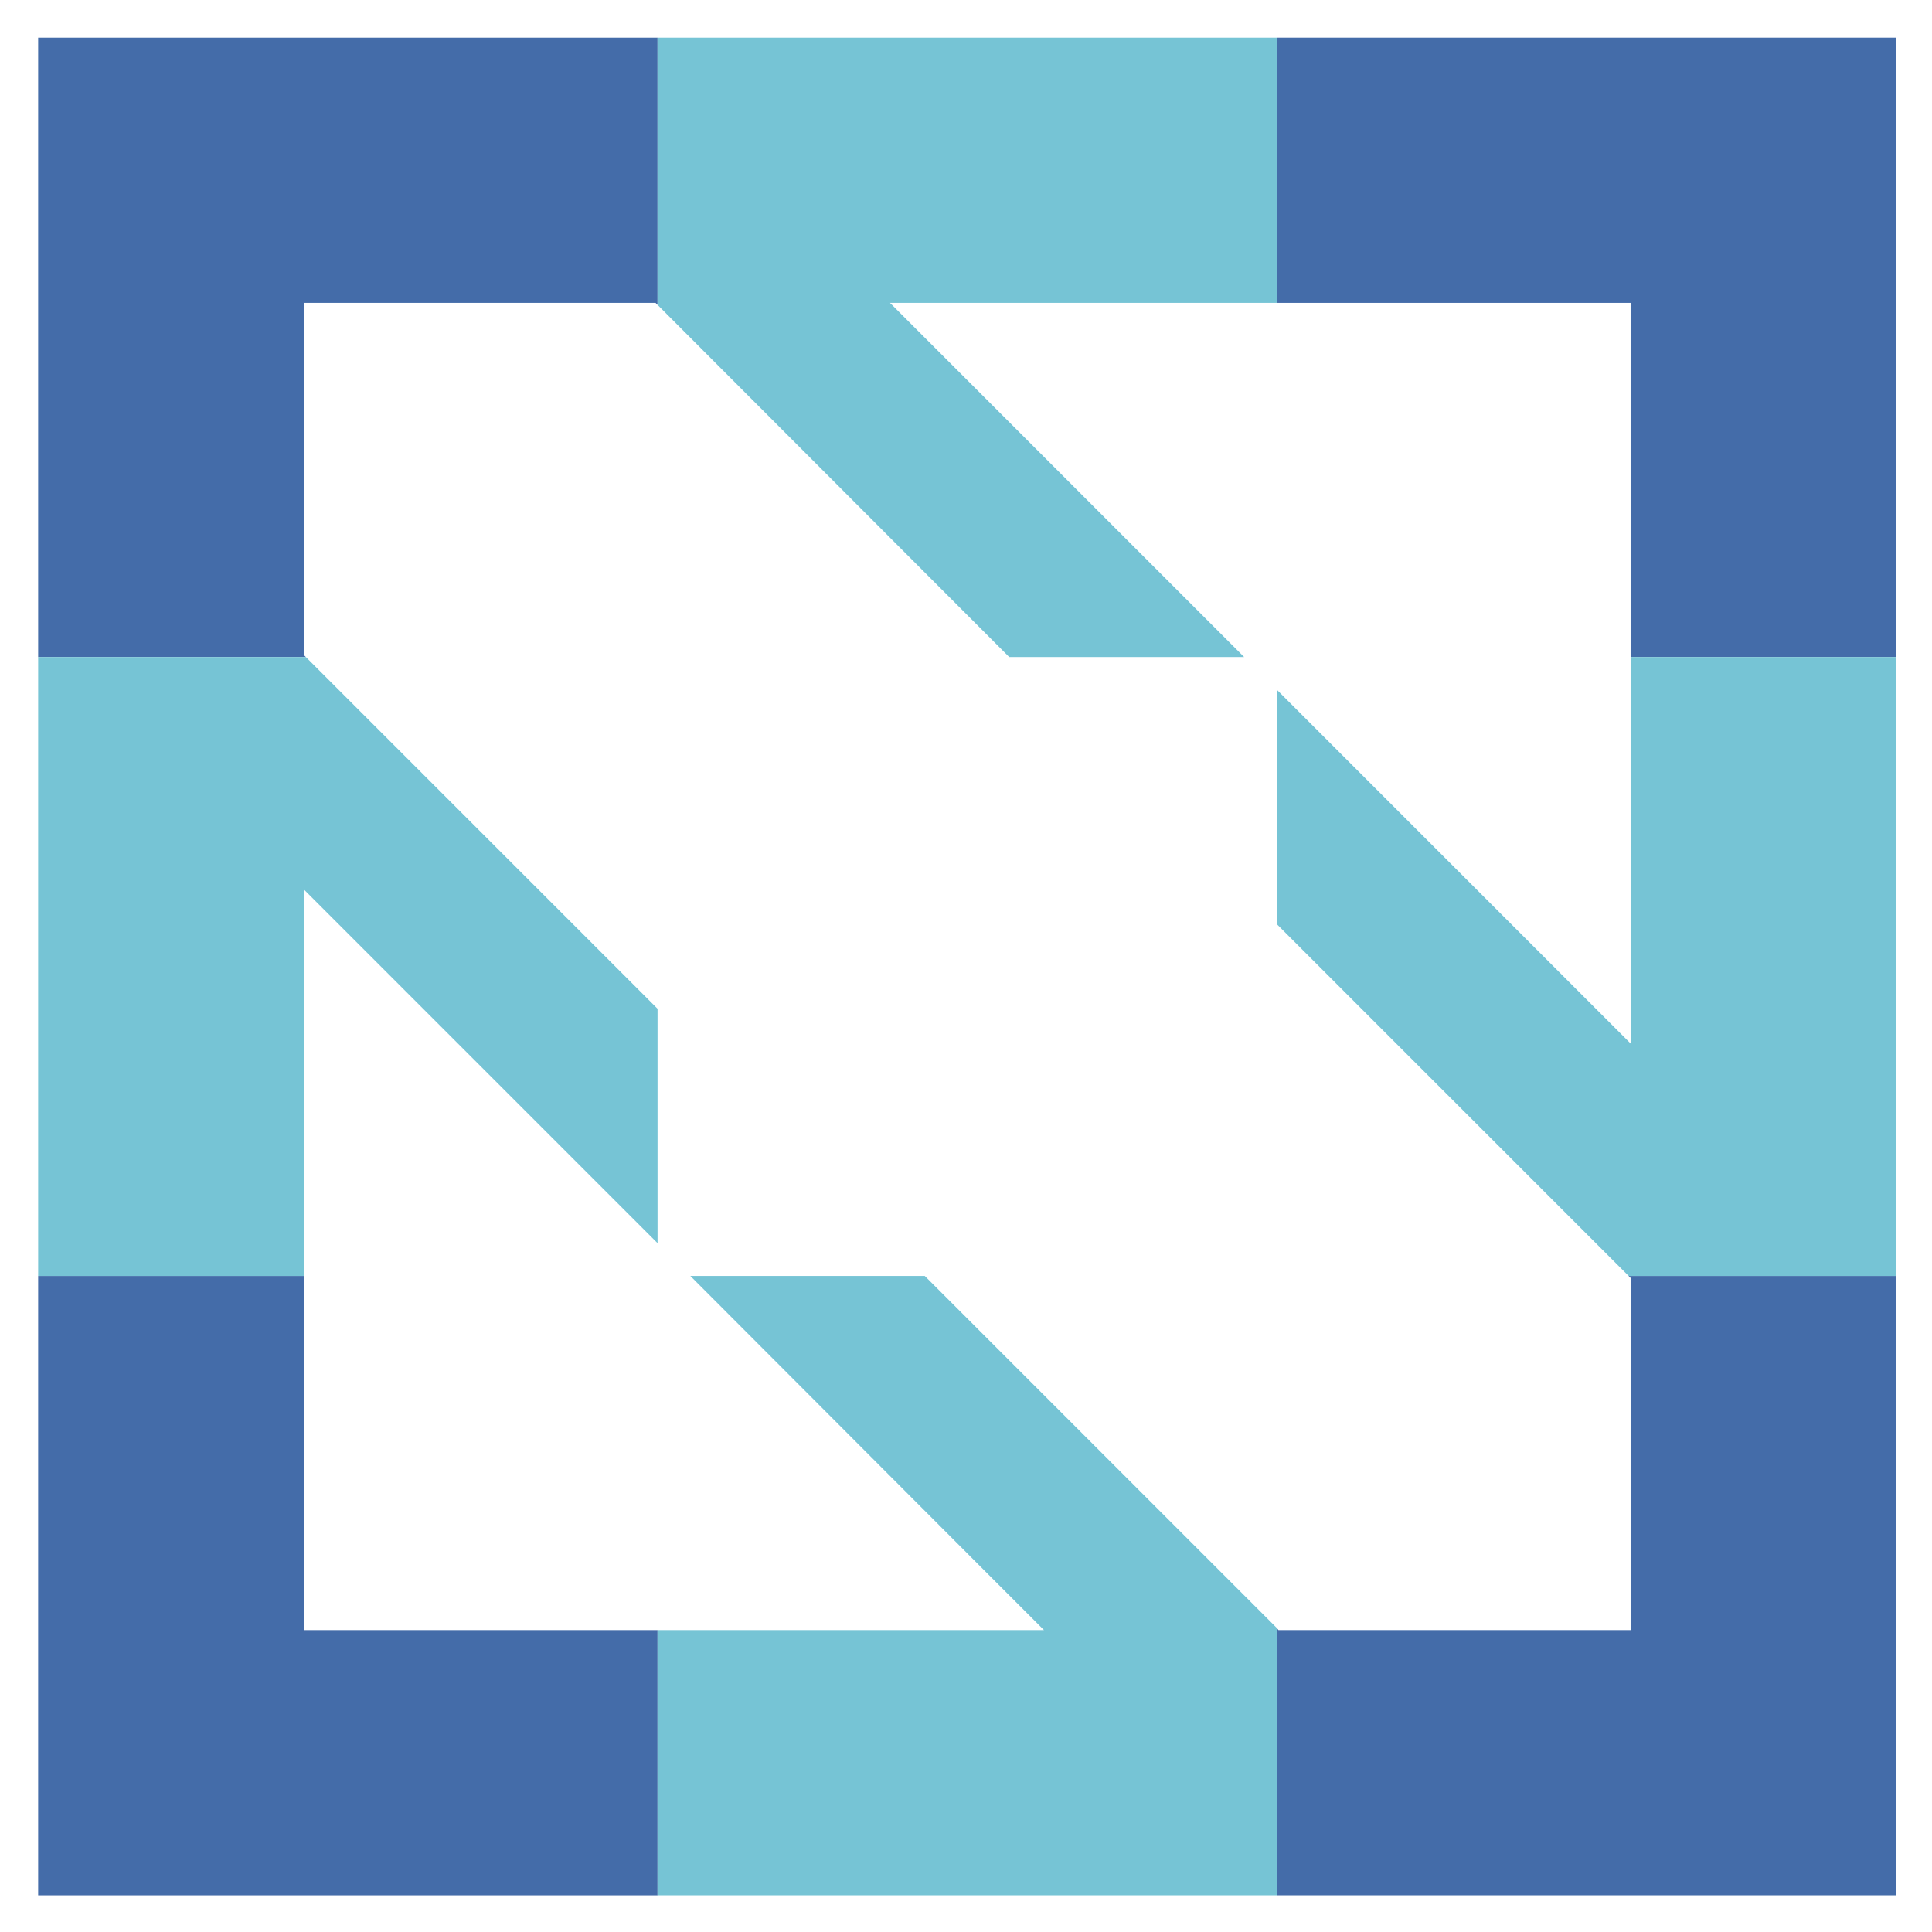
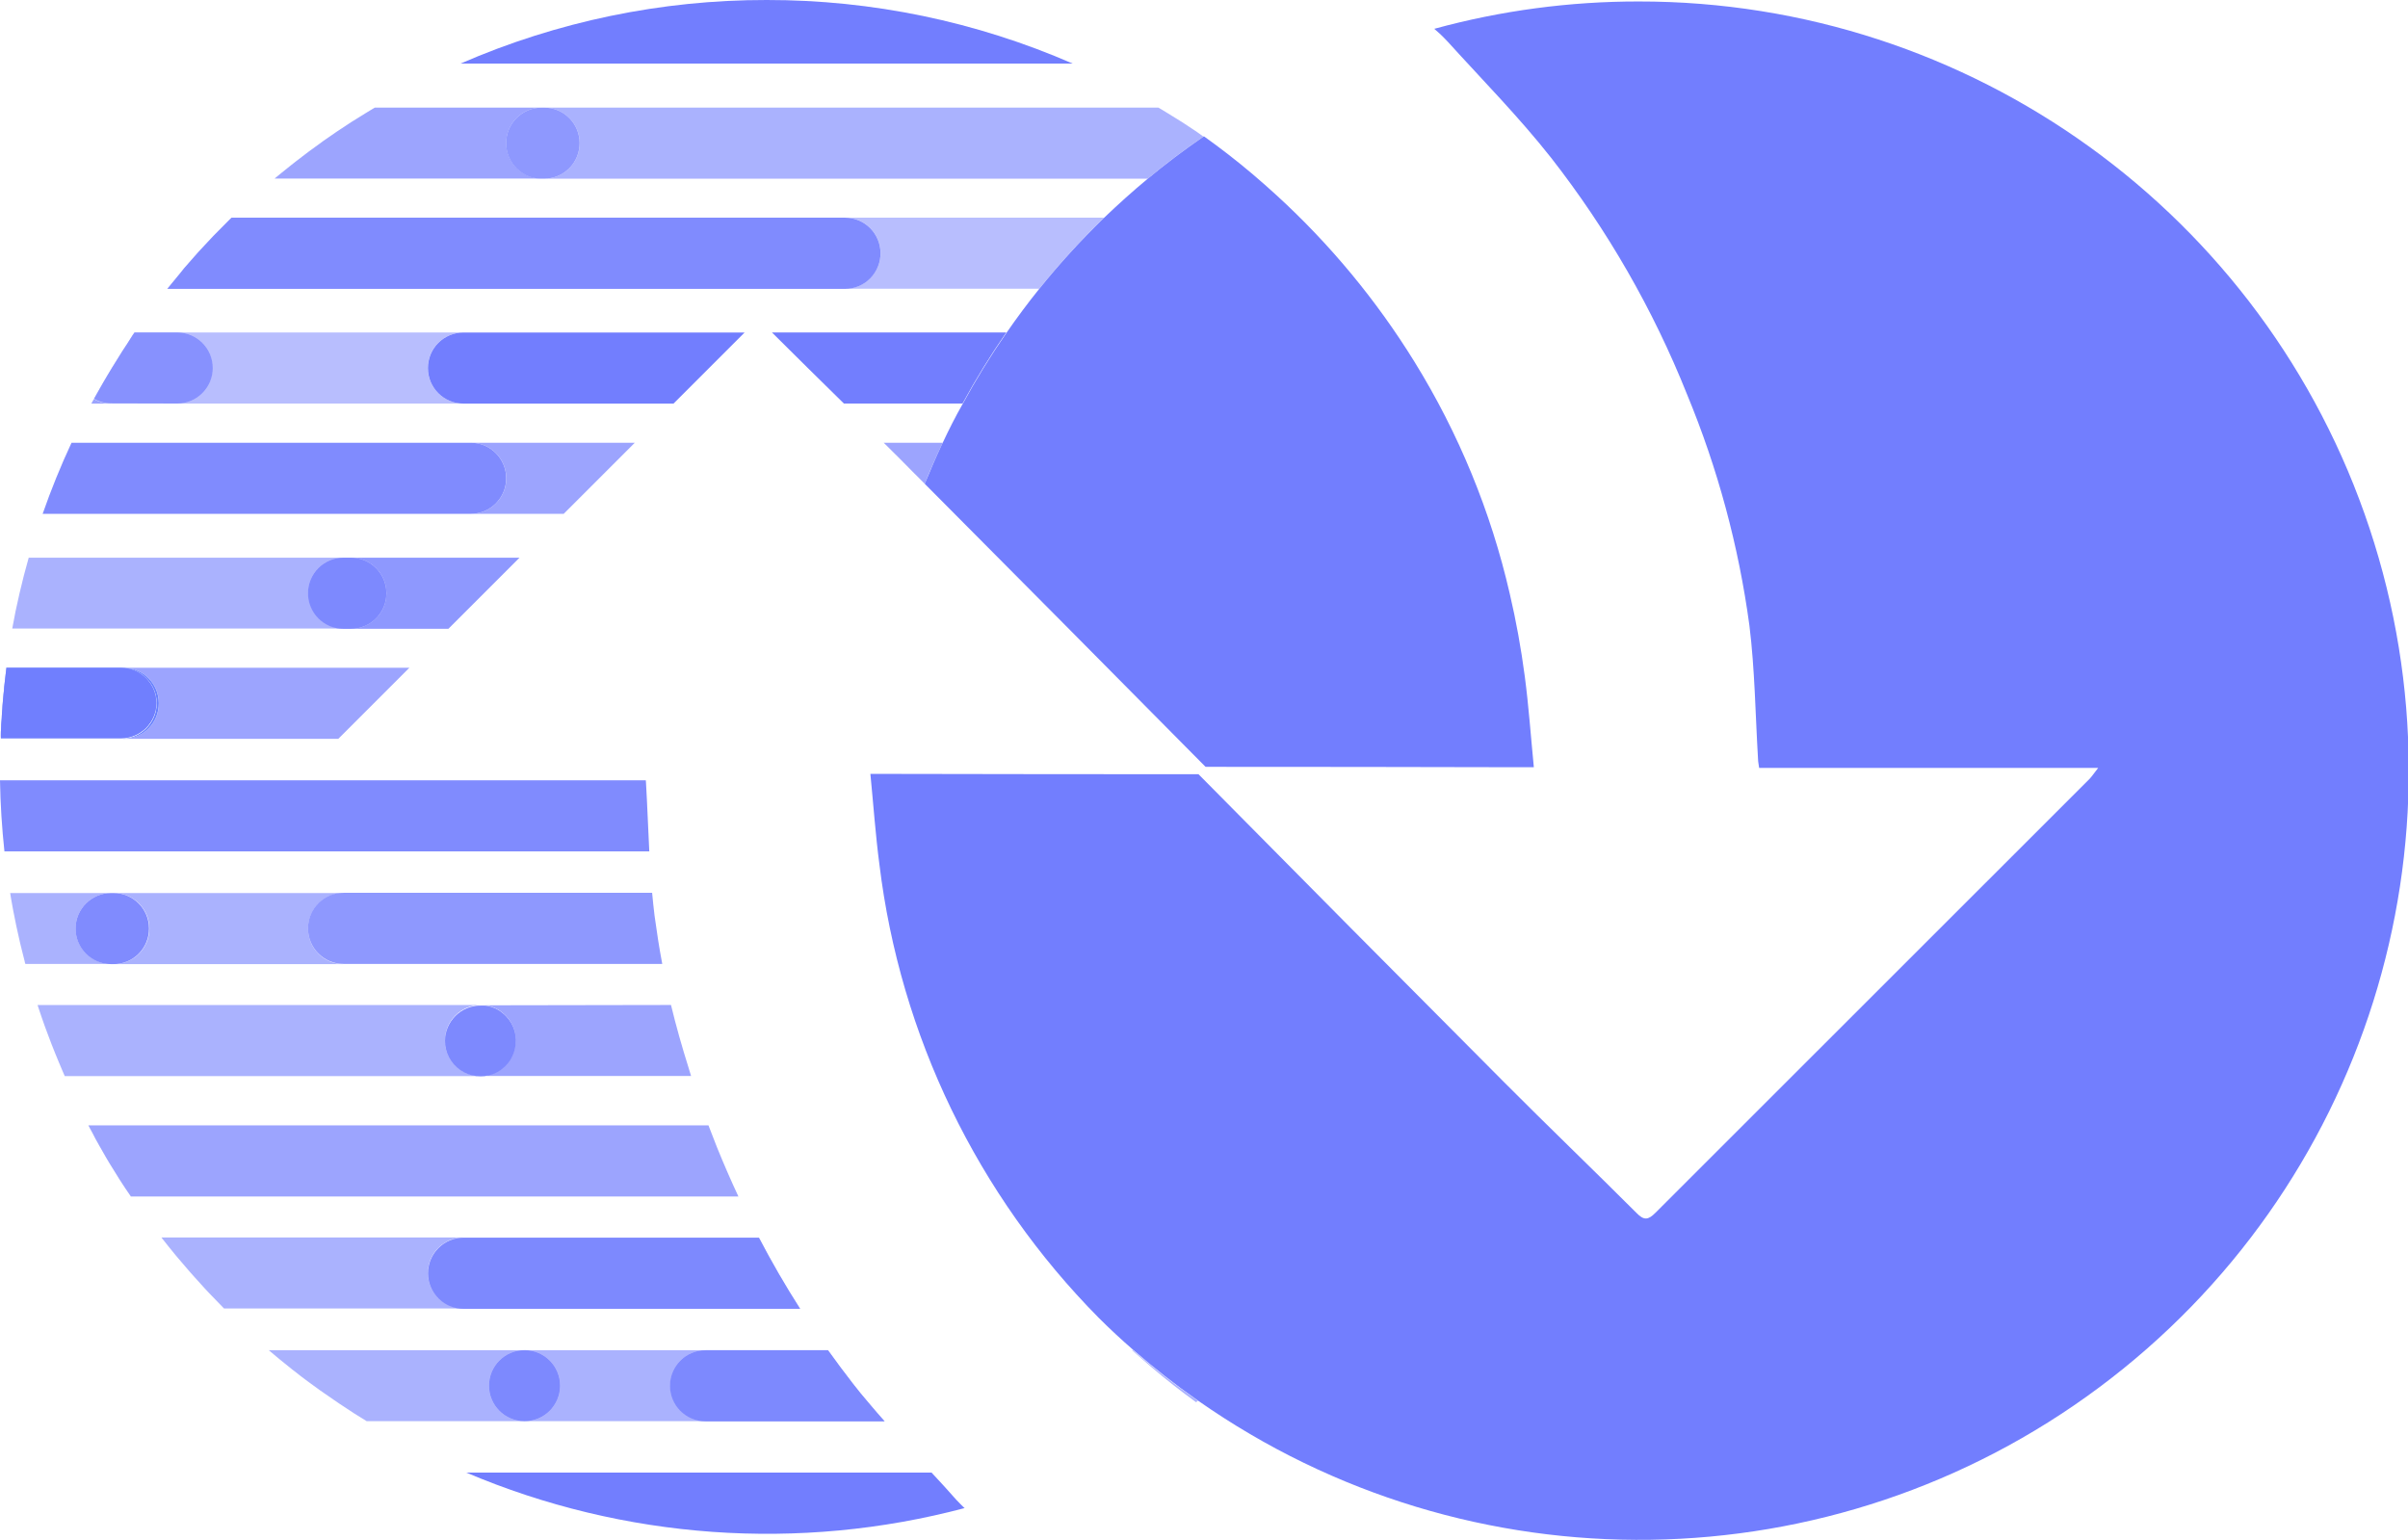
- <svg xmlns="http://www.w3.org/2000/svg" role="img" viewBox="5.52 5.02 388.96 388.96">
-   <style>svg {enable-background:new 0 0 400 400}</style>
-   <style>.st0{fill:#446ca9}.st1{fill:#76c4d5}</style>
-   <g id="XMLID_15_">
-     <g id="XMLID_78_">
-       <path id="XMLID_82_" d="M66.7 261.9H13.2v124.7h124.7v-53.4H66.7z" class="st0" />
-       <path id="XMLID_81_" d="M333.8 262.3v70.9h-70.9l-.3-.4v53.8h124.6V261.9h-53.8z" class="st0" />
-       <path id="XMLID_80_" d="M13.2 137.3h53.9l-.4-.4V66h70.8l.4.4V12.6H13.2z" class="st0" />
-       <path id="XMLID_79_" d="M262.6 12.6V66h71.2v71.3h53.4V12.6z" class="st0" />
-     </g>
-     <g id="XMLID_73_">
-       <path id="XMLID_77_" d="M256 137.3L184.7 66h77.9V12.6H137.9v53.8l70.8 70.9z" class="st1" />
-       <path id="XMLID_76_" d="M191.7 261.9h-47.2l59 59.1 12.2 12.2h-77.8v53.4h124.7v-53.8l-35.5-35.5z" class="st1" />
-       <path id="XMLID_75_" d="M333.8 137.3v77.8l-12.2-12.2-59-59v47.2l35.4 35.4 35.4 35.4h53.8V137.3z" class="st1" />
-       <path id="XMLID_74_" d="M137.9 208.1l-70.8-70.8H13.2v124.6h53.5v-77.8l71.2 71.2z" class="st1" />
-     </g>
+ <svg xmlns="http://www.w3.org/2000/svg" id="Layer_1" data-name="Layer 1" viewBox="0 0 440.33 281.61">
+   <defs>
+     <style>.cls-1,.cls-9{fill:none;}.cls-2{opacity:0.6;}.cls-3{fill:#727efe;}.cls-4{opacity:0.8;}.cls-5{opacity:0.9;}.cls-6{opacity:0.7;}.cls-7{opacity:0.5;}.cls-8{fill:#6881fe;}.cls-9{stroke:#727efe;stroke-linecap:round;stroke-linejoin:round;stroke-width:0;}</style>
+   </defs>
+   <path class="cls-1" d="M149.09,272.48c.13,1.4.27,2.8.45,4.2.38,2.94.85,5.87,1.4,8.77q-.83-4.36-1.4-8.77C149.36,275.28,149.22,273.88,149.09,272.48Z" transform="translate(-29.84 -109.2)" />
+   <path class="cls-1" d="M310.32,249.49c-.56-5.73-.94-11.17-1.65-16.57-.68-5.15-1.59-10.21-2.76-15.19,1.17,5,2.08,10,2.76,15.19C309.38,238.32,309.76,243.76,310.32,249.49Z" transform="translate(-29.84 -109.2)" />
+   <path class="cls-1" d="M185.8,362.2c-1.57-2-3.08-4-4.55-6.07h0C182.72,358.18,184.23,360.21,185.8,362.2Z" transform="translate(-29.84 -109.2)" />
+   <path class="cls-1" d="M205.85,183H184.2q3.63,3.57,7.24,7.16h10.79C203.37,187.74,204.57,185.35,205.85,183Z" transform="translate(-29.84 -109.2)" />
+   <path class="cls-1" d="M237,356.13c-2.17-1.89-4.28-3.86-6.32-5.88,2,2,4,4,6.14,5.88Z" transform="translate(-29.84 -109.2)" />
+   <g class="cls-2">
+     <path class="cls-3" d="M86.17,279a6.48,6.48,0,0,1,6.49-6.48h-42a6.49,6.49,0,0,1,0,13H92.66A6.48,6.48,0,0,1,86.17,279Z" transform="translate(-29.84 -109.2)" />
  </g>
+   <g class="cls-4">
+     <path class="cls-3" d="M94,211.19a6.49,6.49,0,1,1,0,13h17.84q6.5-6.48,13-13Z" transform="translate(-29.84 -109.2)" />
+   </g>
+   <g class="cls-2">
+     <path class="cls-3" d="M100.49,217.68A6.5,6.5,0,0,0,94,211.19H92.66a6.49,6.49,0,1,0,0,13H94A6.49,6.49,0,0,0,100.49,217.68Z" transform="translate(-29.84 -109.2)" />
+   </g>
+   <g class="cls-4">
+     <path class="cls-3" d="M100.49,217.68A6.5,6.5,0,0,0,94,211.19H92.66a6.49,6.49,0,1,0,0,13H94A6.49,6.49,0,0,0,100.49,217.68Z" transform="translate(-29.84 -109.2)" />
+   </g>
+   <g class="cls-5">
+     <path class="cls-3" d="M122.4,196.65a6.48,6.48,0,0,0-6.48-6.48h-73a138.59,138.59,0,0,0-5.28,13h78.28A6.48,6.48,0,0,0,122.4,196.65Z" transform="translate(-29.84 -109.2)" />
+   </g>
+   <g class="cls-6">
+     <path class="cls-3" d="M191.44,190.17c1,1,2,2,2.95,2.93,1.52,1.52,3,3.06,4.55,4.58h0c1-2.54,2.12-5.05,3.29-7.51Z" transform="translate(-29.84 -109.2)" />
+   </g>
+   <g class="cls-6">
+     <path class="cls-3" d="M115.92,190.17a6.49,6.49,0,0,1,0,13h17l13-13Z" transform="translate(-29.84 -109.2)" />
+   </g>
+   <g class="cls-7">
+     <path class="cls-3" d="M68.72,176.52A6.49,6.49,0,0,1,62.24,183h52.33a6.49,6.49,0,0,1,0-13H62.24A6.48,6.48,0,0,1,68.72,176.52Z" transform="translate(-29.84 -109.2)" />
+   </g>
+   <g class="cls-6">
+     <path class="cls-3" d="M47,182.17c-.16.28-.31.56-.46.84h3.65A6.48,6.48,0,0,1,47,182.17Z" transform="translate(-29.84 -109.2)" />
+   </g>
+   <g class="cls-7">
+     <path class="cls-3" d="M62.24,183h0a6.49,6.49,0,0,0,0-13h-7.8l-.33.47-1,1.58-.87,1.32c-.35.53-.68,1.07-1,1.61l-.83,1.33c-.34.55-.67,1.11-1,1.66l-.78,1.33c-.34.58-.67,1.17-1,1.76-.2.36-.41.71-.6,1.07a6.48,6.48,0,0,0,3.19.84Z" transform="translate(-29.84 -109.2)" />
+   </g>
+   <g class="cls-6">
+     <path class="cls-3" d="M62.24,183h0a6.49,6.49,0,0,0,0-13h-7.8l-.33.47-1,1.58-.87,1.32c-.35.53-.68,1.07-1,1.61l-.83,1.33c-.34.55-.67,1.11-1,1.66l-.78,1.33c-.34.58-.67,1.17-1,1.76-.2.36-.41.71-.6,1.07a6.48,6.48,0,0,0,3.19.84Z" transform="translate(-29.84 -109.2)" />
+   </g>
+   <path class="cls-3" d="M205.85,183a140.68,140.68,0,0,1,8-13H171q6.54,6.51,13.16,13Z" transform="translate(-29.84 -109.2)" />
+   <path class="cls-3" d="M108.09,176.52a6.49,6.49,0,0,0,6.48,6.49H153l13-13H114.58A6.48,6.48,0,0,0,108.09,176.52Z" transform="translate(-29.84 -109.2)" />
+   <g class="cls-7">
+     <path class="cls-3" d="M184.36,149a6.49,6.49,0,1,1,0,13h35.52a142.67,142.67,0,0,1,11.85-13Z" transform="translate(-29.84 -109.2)" />
+   </g>
+   <g class="cls-6">
+     <path class="cls-3" d="M122.4,135.37a6.49,6.49,0,0,1,6.49-6.49H98.38l-.61.36-1,.61-1.72,1.07-1,.62-1.83,1.21-.79.52c-.86.58-1.71,1.17-2.56,1.77l-.34.26-2.18,1.58-.84.64-1.66,1.27-.91.72c-.53.42-1.06.84-1.58,1.27l-.88.72-.42.35h48.8A6.49,6.49,0,0,1,122.4,135.37Z" transform="translate(-29.84 -109.2)" />
+   </g>
+   <g class="cls-2">
+     <path class="cls-3" d="M248.63,133.27l-.79-.52c-.6-.41-1.21-.82-1.83-1.21l-1-.62-1.73-1.07-1-.61-.61-.36H129.34a6.49,6.49,0,1,1,0,13H239.71q4.9-4.08,10.19-7.7Z" transform="translate(-29.84 -109.2)" />
+   </g>
+   <g class="cls-4">
+     <path class="cls-3" d="M135.83,135.37a6.49,6.49,0,0,0-6.49-6.49h-.45a6.49,6.49,0,1,0,0,13h.45A6.49,6.49,0,0,0,135.83,135.37Z" transform="translate(-29.84 -109.2)" />
+   </g>
+   <path class="cls-3" d="M170.05,109.2a139.69,139.69,0,0,0-56,11.63H226A139.68,139.68,0,0,0,170.05,109.2Z" transform="translate(-29.84 -109.2)" />
+   <g class="cls-6">
+     <path class="cls-3" d="M52.4,231.32a6.49,6.49,0,0,1,0,13H91.7l13-13Z" transform="translate(-29.84 -109.2)" />
+   </g>
+   <path class="cls-8" d="M58.88,237.81a6.49,6.49,0,0,0-6.48-6.49H52a6.49,6.49,0,1,1,0,13h.45A6.48,6.48,0,0,0,58.88,237.81Z" transform="translate(-29.84 -109.2)" />
+   <g class="cls-5">
+     <path class="cls-3" d="M147.93,251.9H29.84c.07,4.38.35,8.7.81,13H148.57c-.22-4.23-.36-8.47-.61-12.7Z" transform="translate(-29.84 -109.2)" />
+   </g>
+   <g class="cls-4">
+     <path class="cls-3" d="M149.09,272.48H92.66a6.49,6.49,0,1,0,0,13h58.28c-.55-2.9-1-5.83-1.4-8.77C149.36,275.28,149.22,273.88,149.09,272.48Z" transform="translate(-29.84 -109.2)" />
+   </g>
+   <g class="cls-2">
+     <path class="cls-3" d="M43.67,279a6.49,6.49,0,0,1,6.49-6.48H31.7l.15.94c.1.52.19,1,.28,1.57s.23,1.19.35,1.79.2,1,.31,1.57l.39,1.77c.12.51.23,1,.35,1.55s.29,1.18.44,1.78.25,1,.38,1.5c0,.17.09.33.13.5H50.16A6.49,6.49,0,0,1,43.67,279Z" transform="translate(-29.84 -109.2)" />
+   </g>
+   <g class="cls-5">
+     <path class="cls-3" d="M57.09,279a6.48,6.48,0,0,0-6.48-6.48h-.45a6.49,6.49,0,1,0,0,13h.45A6.48,6.48,0,0,0,57.09,279Z" transform="translate(-29.84 -109.2)" />
+   </g>
+   <g class="cls-6">
+     <path class="cls-3" d="M117.71,293.05a4,4,0,0,1,.49,0,1.83,1.83,0,0,1,.33,0,6.24,6.24,0,0,1,2.27.73,6,6,0,0,1,1,.7,4.6,4.6,0,0,1,.52.47,6.38,6.38,0,0,1,1.69,5.86,6.33,6.33,0,0,1-1.23,2.68,7.12,7.12,0,0,1-1,1,6,6,0,0,1-1,.69,5.63,5.63,0,0,1-.79.36,6.48,6.48,0,0,1-2.3.43h38.52c-.16-.5-.3-1-.46-1.51-1.19-3.79-2.28-7.61-3.21-11.47Z" transform="translate(-29.84 -109.2)" />
+   </g>
+   <g class="cls-2">
+     <path class="cls-3" d="M124,300.87a6.33,6.33,0,0,1-1.23,2.68A6.33,6.33,0,0,0,124,300.87Z" transform="translate(-29.84 -109.2)" />
+   </g>
+   <g class="cls-2">
+     <path class="cls-3" d="M117.71,306a6.49,6.49,0,0,1,0-13h-81c.07.23.14.45.22.68l.57,1.68.56,1.59c.2.55.41,1.11.62,1.66s.39,1,.59,1.56l.66,1.66.63,1.54.69,1.63c.14.33.29.65.43,1h76a6.48,6.48,0,0,0,2.3-.43A6.48,6.48,0,0,1,117.71,306Z" transform="translate(-29.84 -109.2)" />
+   </g>
+   <g class="cls-6">
+     <path class="cls-3" d="M159.39,315H46l.31.6c.34.63.69,1.26,1,1.89l.71,1.27c.37.66.75,1.31,1.14,2l.68,1.15c.45.74.9,1.47,1.36,2.19l.54.87c.64,1,1.3,2,2,3l0,.05H164.87q-2.07-4.44-3.92-9C160.42,317.63,159.9,316.31,159.39,315Z" transform="translate(-29.84 -109.2)" />
+   </g>
+   <g class="cls-2">
+     <path class="cls-3" d="M108.09,342a6.49,6.49,0,0,1,6.49-6.49H59.36l.15.2q1.2,1.54,2.46,3.06c.16.2.33.39.49.58.68.82,1.38,1.63,2.08,2.43l.83.93c.62.71,1.26,1.41,1.9,2.1.28.29.55.59.82.88.83.87,1.66,1.73,2.5,2.58l.21.22h43.78A6.49,6.49,0,0,1,108.09,342Z" transform="translate(-29.84 -109.2)" />
+   </g>
+   <g class="cls-2">
+     <path class="cls-3" d="M168.62,335.55h-54a6.49,6.49,0,0,0,0,13h61.53Q172.09,342.2,168.62,335.55Z" transform="translate(-29.84 -109.2)" />
+   </g>
+   <g class="cls-4">
+     <path class="cls-3" d="M168.62,335.55h-54a6.49,6.49,0,0,0,0,13h61.53Q172.09,342.2,168.62,335.55Z" transform="translate(-29.84 -109.2)" />
+   </g>
+   <g class="cls-2">
+     <path class="cls-3" d="M236.84,356.13c1.13,1,2.28,2,3.45,3q4,3.42,8.26,6.5l.34-.24A141.89,141.89,0,0,1,237,356.13Z" transform="translate(-29.84 -109.2)" />
+   </g>
+   <g class="cls-2">
+     <path class="cls-3" d="M152.38,362.62a6.48,6.48,0,0,1,6.48-6.49H79l1.29,1.09.66.55c.79.65,1.59,1.29,2.39,1.93l.58.44c.62.49,1.25,1,1.88,1.45l.91.67,1.62,1.18,1,.69c.56.39,1.12.79,1.69,1.17l.88.6,2.29,1.51.3.2c.79.51,1.59,1,2.4,1.49h28.87a6.49,6.49,0,1,1,6.49-6.48,6.49,6.49,0,0,1-6.49,6.48h33.1A6.48,6.48,0,0,1,152.38,362.62Z" transform="translate(-29.84 -109.2)" />
+   </g>
+   <g class="cls-2">
+     <path class="cls-3" d="M132.25,362.62a6.49,6.49,0,1,0-6.49,6.48h0A6.49,6.49,0,0,0,132.25,362.62Z" transform="translate(-29.84 -109.2)" />
+   </g>
+   <g class="cls-4">
+     <path class="cls-3" d="M132.25,362.62a6.49,6.49,0,1,0-6.49,6.48h0A6.49,6.49,0,0,0,132.25,362.62Z" transform="translate(-29.84 -109.2)" />
+   </g>
+   <g class="cls-2">
+     <path class="cls-3" d="M181.25,356.13H158.86a6.49,6.49,0,0,0,0,13H191.6q-1.5-1.68-2.95-3.41c-1-1.14-1.92-2.31-2.85-3.49C184.23,360.21,182.72,358.18,181.25,356.13Z" transform="translate(-29.84 -109.2)" />
+   </g>
+   <g class="cls-4">
+     <path class="cls-3" d="M181.25,356.13H158.86a6.49,6.49,0,0,0,0,13H191.6q-1.5-1.68-2.95-3.41c-1-1.14-1.92-2.31-2.85-3.49C184.23,360.21,182.72,358.18,181.25,356.13Z" transform="translate(-29.84 -109.2)" />
+   </g>
+   <path class="cls-3" d="M200.18,378.5H115.09A140.81,140.81,0,0,0,206.23,385l-.19-.17c-.44-.45-.92-.89-1.34-1.36Q202.47,380.94,200.18,378.5Z" transform="translate(-29.84 -109.2)" />
+   <path class="cls-8" d="M58.44,237.81A6.5,6.5,0,0,0,52,231.32H31a.69.69,0,0,0,0,.13c-.05.35-.08.7-.12,1-.1.78-.19,1.56-.27,2.35,0,.42-.08.85-.12,1.28-.07.7-.13,1.41-.19,2.12,0,.47-.07.93-.1,1.39,0,.68-.09,1.36-.13,2,0,.49-.05,1-.07,1.46s0,.78,0,1.16H52A6.49,6.49,0,0,0,58.44,237.81Z" transform="translate(-29.84 -109.2)" />
+   <g class="cls-4">
+     <path class="cls-3" d="M58.44,237.81A6.5,6.5,0,0,0,52,231.32H31a.69.69,0,0,0,0,.13c-.05.35-.08.7-.12,1-.1.78-.19,1.56-.27,2.35,0,.42-.08.85-.12,1.28-.07.7-.13,1.41-.19,2.12,0,.47-.07.93-.1,1.39,0,.68-.09,1.36-.13,2,0,.49-.05,1-.07,1.46s0,.78,0,1.16H52A6.49,6.49,0,0,0,58.44,237.81Z" transform="translate(-29.84 -109.2)" />
+   </g>
+   <g class="cls-6">
+     <path class="cls-3" d="M117.71,293.05h0a4,4,0,0,1,.49,0A4,4,0,0,0,117.71,293.05Z" transform="translate(-29.84 -109.2)" />
+   </g>
+   <g class="cls-4">
+     <path class="cls-3" d="M117.71,293.05h0a4,4,0,0,1,.49,0A4,4,0,0,0,117.71,293.05Z" transform="translate(-29.84 -109.2)" />
+   </g>
+   <g class="cls-2">
+     <path class="cls-3" d="M111.22,299.54A6.47,6.47,0,0,0,120,305.6a5.63,5.63,0,0,0,.79-.36,6,6,0,0,0,1-.69,7.12,7.12,0,0,0,1-1,6.33,6.33,0,0,0,1.23-2.68,6.38,6.38,0,0,0-1.69-5.86,4.6,4.6,0,0,0-.52-.47,6,6,0,0,0-1-.7,6.24,6.24,0,0,0-2.27-.73,1.83,1.83,0,0,0-.33,0,4,4,0,0,0-.49,0h0A6.5,6.5,0,0,0,111.22,299.54Z" transform="translate(-29.84 -109.2)" />
+   </g>
+   <g class="cls-4">
+     <path class="cls-3" d="M111.22,299.54A6.47,6.47,0,0,0,120,305.6a5.63,5.63,0,0,0,.79-.36,6,6,0,0,0,1-.69,7.12,7.12,0,0,0,1-1,6.33,6.33,0,0,0,1.23-2.68,6.38,6.38,0,0,0-1.69-5.86,4.6,4.6,0,0,0-.52-.47,6,6,0,0,0-1-.7,6.24,6.24,0,0,0-2.27-.73,1.83,1.83,0,0,0-.33,0,4,4,0,0,0-.49,0h0A6.5,6.5,0,0,0,111.22,299.54Z" transform="translate(-29.84 -109.2)" />
+   </g>
+   <g class="cls-6">
+     <path class="cls-3" d="M124.19,299.54a6.45,6.45,0,0,1-.15,1.33A6.45,6.45,0,0,0,124.19,299.54Z" transform="translate(-29.84 -109.2)" />
+   </g>
+   <g class="cls-2">
+     <path class="cls-3" d="M124.19,299.54a6.45,6.45,0,0,1-.15,1.33A6.45,6.45,0,0,0,124.19,299.54Z" transform="translate(-29.84 -109.2)" />
+   </g>
+   <g class="cls-2">
+     <path class="cls-3" d="M124.19,299.54a6.45,6.45,0,0,1-.15,1.33A6.45,6.45,0,0,0,124.19,299.54Z" transform="translate(-29.84 -109.2)" />
+   </g>
+   <g class="cls-4">
+     <path class="cls-3" d="M124.19,299.54a6.45,6.45,0,0,1-.15,1.33A6.45,6.45,0,0,0,124.19,299.54Z" transform="translate(-29.84 -109.2)" />
+   </g>
+   <g class="cls-6">
+     <path class="cls-9" d="M120.8,305.24a5.63,5.63,0,0,1-.79.36" transform="translate(-29.84 -109.2)" />
+   </g>
+   <g class="cls-2">
+     <path class="cls-9" d="M120.8,305.24a5.63,5.63,0,0,1-.79.36" transform="translate(-29.84 -109.2)" />
+   </g>
+   <g class="cls-4">
+     <path class="cls-9" d="M120.8,305.24a5.63,5.63,0,0,1-.79.36" transform="translate(-29.84 -109.2)" />
+   </g>
+   <g class="cls-6">
+     <path class="cls-9" d="M120.8,305.24a5.63,5.63,0,0,1-.79.36" transform="translate(-29.84 -109.2)" />
+   </g>
+   <g class="cls-6">
+     <path class="cls-9" d="M120.8,305.24a5.63,5.63,0,0,1-.79.36" transform="translate(-29.84 -109.2)" />
+   </g>
+   <g class="cls-4">
+     <path class="cls-9" d="M120.8,305.24a5.63,5.63,0,0,1-.79.36" transform="translate(-29.84 -109.2)" />
+   </g>
+   <g class="cls-2">
+     <path class="cls-9" d="M120.8,305.24a5.63,5.63,0,0,1-.79.36" transform="translate(-29.84 -109.2)" />
+   </g>
+   <g class="cls-4">
+     <path class="cls-9" d="M120.8,305.24a5.63,5.63,0,0,1-.79.36" transform="translate(-29.84 -109.2)" />
+   </g>
+   <g class="cls-6">
+     <path class="cls-9" d="M118.53,293.11a1.83,1.83,0,0,0-.33,0" transform="translate(-29.84 -109.2)" />
+   </g>
+   <g class="cls-2">
+     <path class="cls-9" d="M118.53,293.11a1.83,1.83,0,0,0-.33,0" transform="translate(-29.84 -109.2)" />
+   </g>
+   <g class="cls-4">
+     <path class="cls-9" d="M118.53,293.11a1.83,1.83,0,0,0-.33,0" transform="translate(-29.84 -109.2)" />
+   </g>
+   <g class="cls-6">
+     <path class="cls-9" d="M118.53,293.11a1.83,1.83,0,0,0-.33,0" transform="translate(-29.84 -109.2)" />
+   </g>
+   <g class="cls-6">
+     <path class="cls-9" d="M118.53,293.11a1.83,1.83,0,0,0-.33,0" transform="translate(-29.84 -109.2)" />
+   </g>
+   <g class="cls-4">
+     <path class="cls-9" d="M118.53,293.11a1.83,1.83,0,0,0-.33,0" transform="translate(-29.84 -109.2)" />
+   </g>
+   <g class="cls-2">
+     <path class="cls-9" d="M118.53,293.11a1.83,1.83,0,0,0-.33,0" transform="translate(-29.84 -109.2)" />
+   </g>
+   <g class="cls-4">
+     <path class="cls-9" d="M118.53,293.11a1.83,1.83,0,0,0-.33,0" transform="translate(-29.84 -109.2)" />
+   </g>
+   <g class="cls-5">
+     <path class="cls-3" d="M190.85,155.5a6.49,6.49,0,0,0-6.49-6.49H72.17l-.49.48c-.69.68-1.37,1.37-2.05,2.07l-.78.79c-.91,1-1.82,1.92-2.7,2.89l-.38.43c-.76.84-1.51,1.7-2.25,2.56l-.8,1c-.61.73-1.22,1.47-1.82,2.21l-.48.59H184.36A6.49,6.49,0,0,0,190.85,155.5Z" transform="translate(-29.84 -109.2)" />
+   </g>
+   <path class="cls-3" d="M202.23,190.17c-1.17,2.46-2.26,5-3.29,7.51q25.71,25.84,51.35,51.76l.77,0q27.88,0,55.77.07h3.49c-.56-5.73-.94-11.17-1.65-16.57-.68-5.15-1.59-10.21-2.76-15.19a140.48,140.48,0,0,0-17.42-42.39,143.48,143.48,0,0,0-25.22-30.45c-1.4-1.28-2.82-2.54-4.28-3.78q-4.38-3.71-9-7l-.1.07q-5.28,3.63-10.19,7.7c-2.76,2.29-5.41,4.68-8,7.16a142.67,142.67,0,0,0-11.85,13q-3.15,3.92-6,8.06a140.68,140.68,0,0,0-8,13C204.57,185.35,203.37,187.74,202.23,190.17Z" transform="translate(-29.84 -109.2)" />
+   <g class="cls-2">
+     <path class="cls-3" d="M86.17,217.68a6.49,6.49,0,0,1,6.49-6.49H35.09q-.92,3.23-1.68,6.51c-.08.34-.15.68-.22,1-.17.77-.35,1.54-.51,2.31-.09.44-.17.88-.25,1.32-.12.61-.24,1.21-.35,1.81H92.66A6.48,6.48,0,0,1,86.17,217.68Z" transform="translate(-29.84 -109.2)" />
+   </g>
+   <path class="cls-3" d="M329.5,109.47a141,141,0,0,0-37.39,5l1.13,1c.44.45.92.89,1.34,1.36,6.34,7,13.05,13.8,18.9,21.23a176.93,176.93,0,0,1,24.85,43.25,169.89,169.89,0,0,1,11.41,42.28c1,8.1,1.09,16.33,1.58,24.5,0,.4.1.79.2,1.54h62c-.79,1-1.13,1.54-1.57,2q-39.72,39.69-79.43,79.4c-1.28,1.28-2.07,1.4-3.42,0-8-8-16.2-15.86-24.2-23.9q-28-28.11-55.9-56.34l-.77,0q-27.89,0-55.77-.06H189c.56,5.72.94,11.16,1.65,16.56a142.39,142.39,0,0,0,40.09,82.9c2,2,4.15,4,6.32,5.88a141.89,141.89,0,0,0,11.87,9.29A140.67,140.67,0,1,0,329.5,109.47Z" transform="translate(-29.84 -109.2)" />
</svg>
